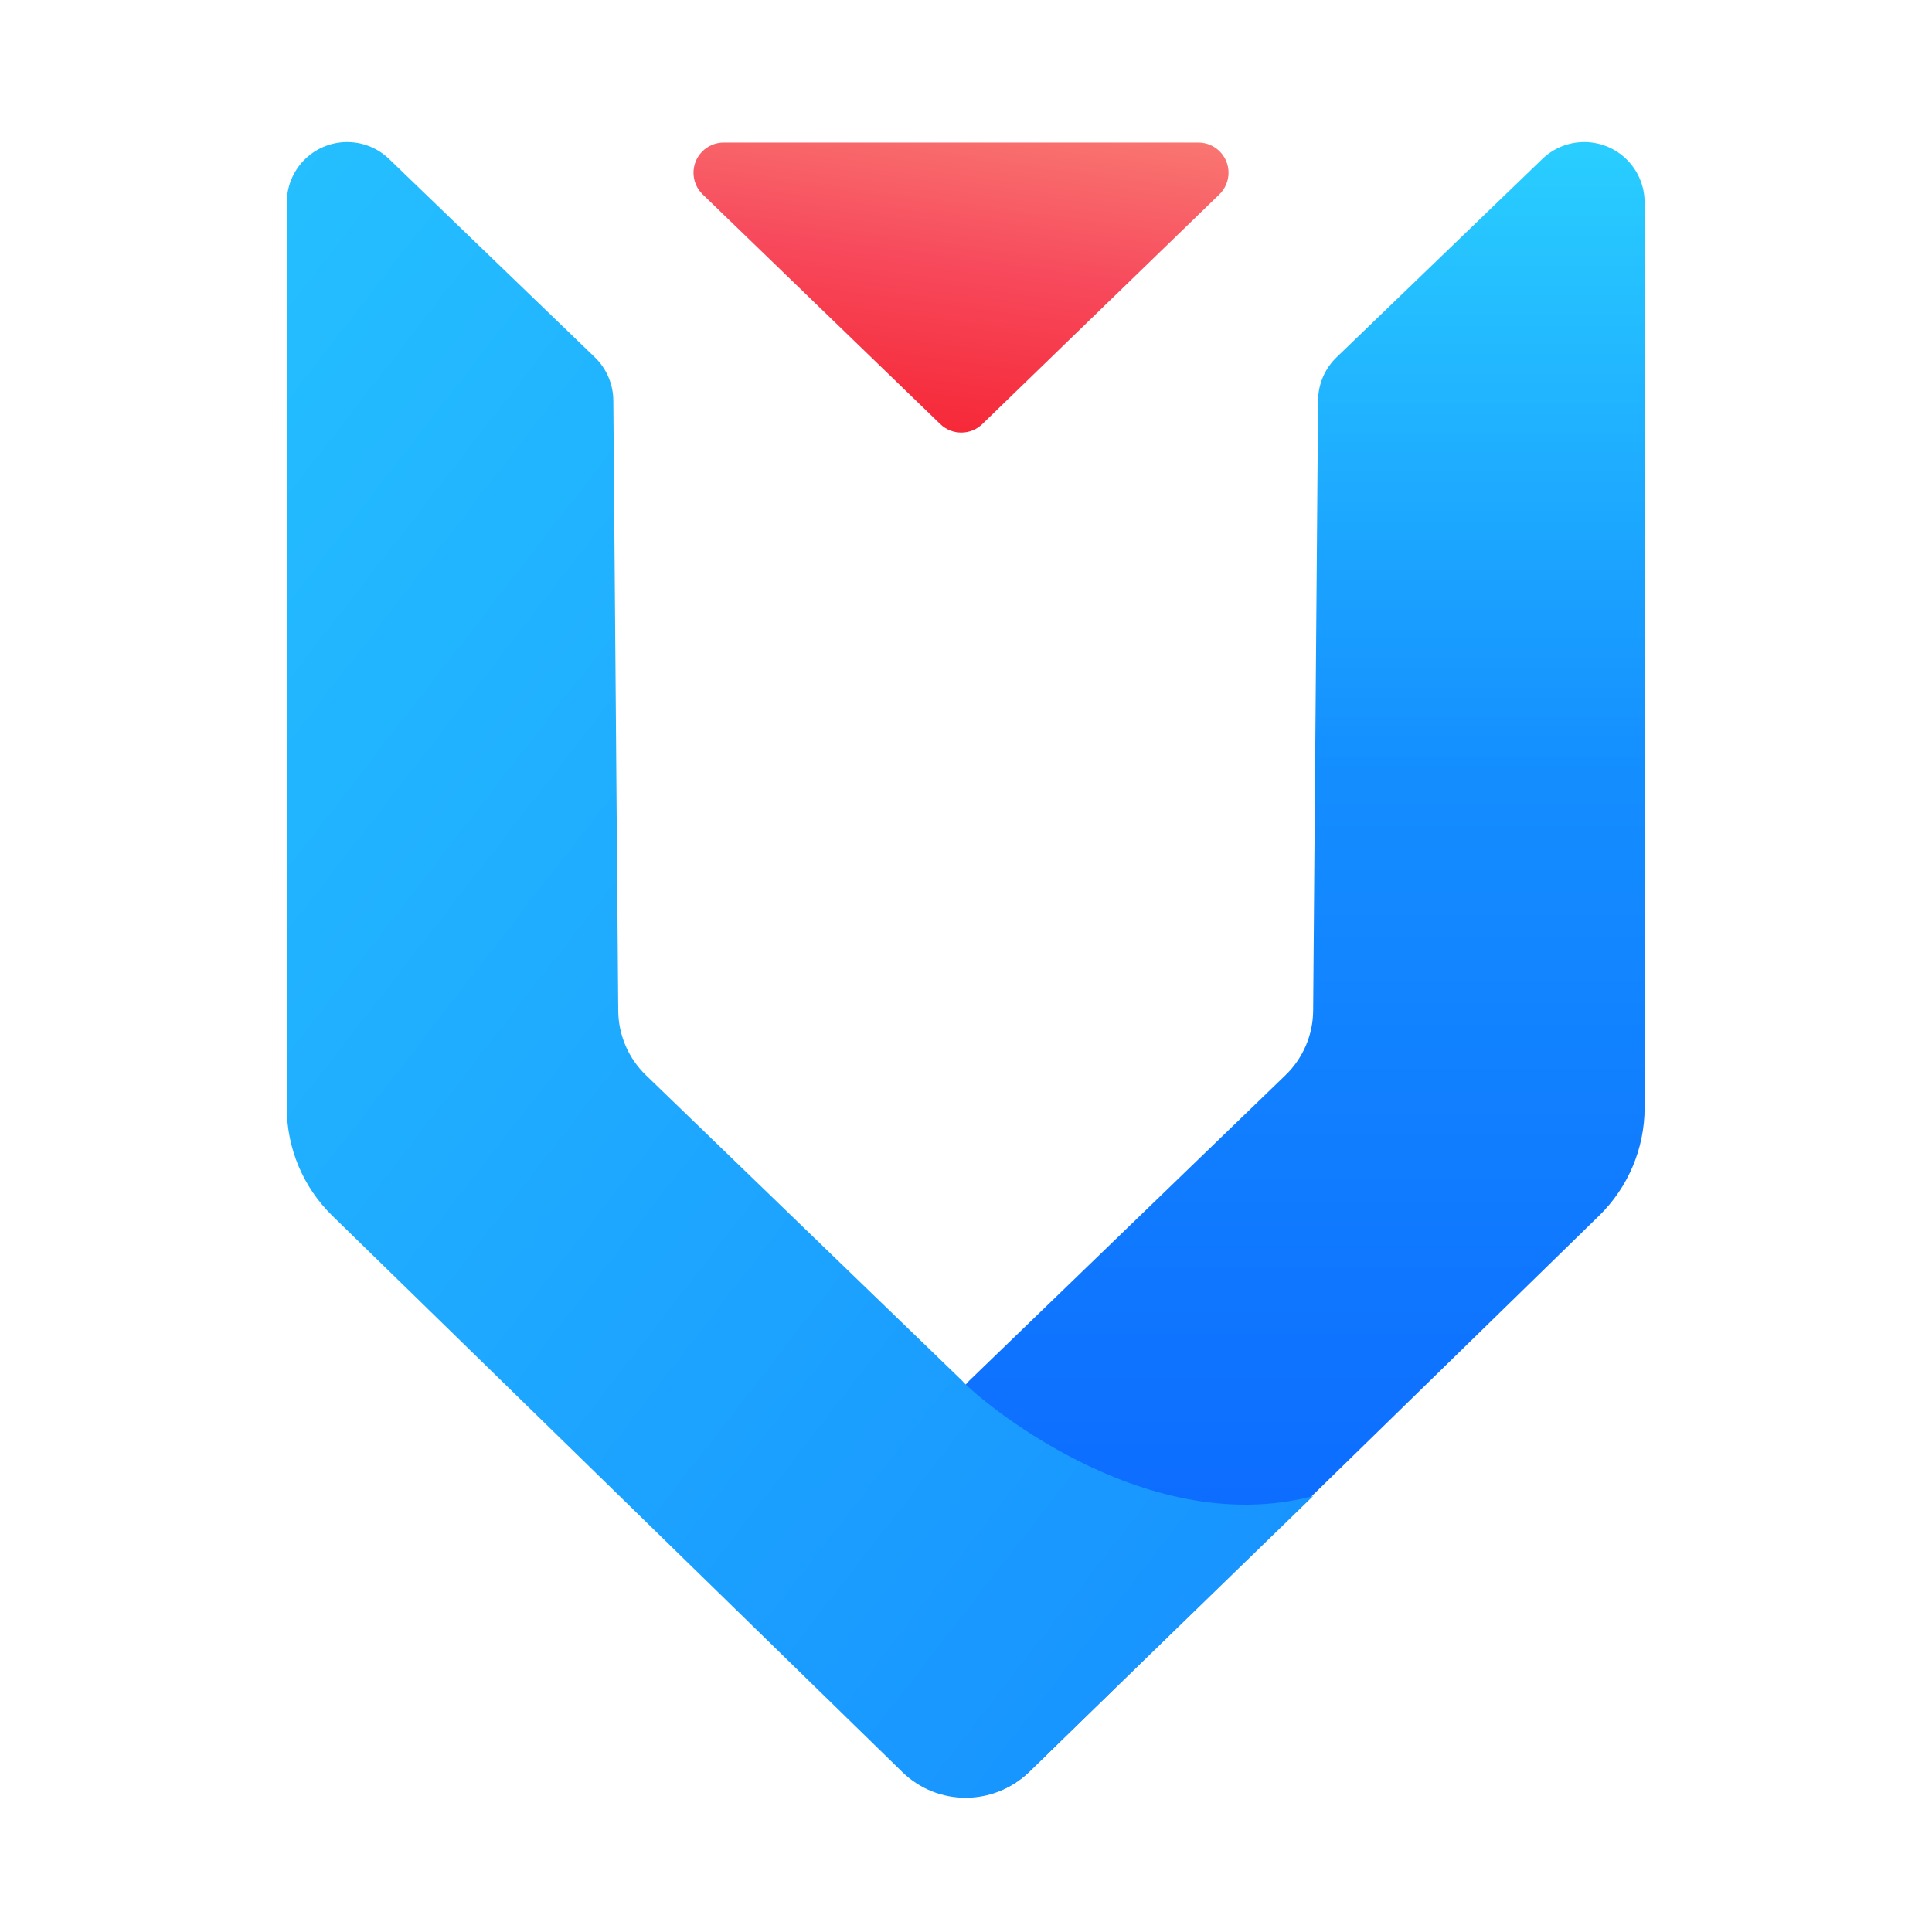
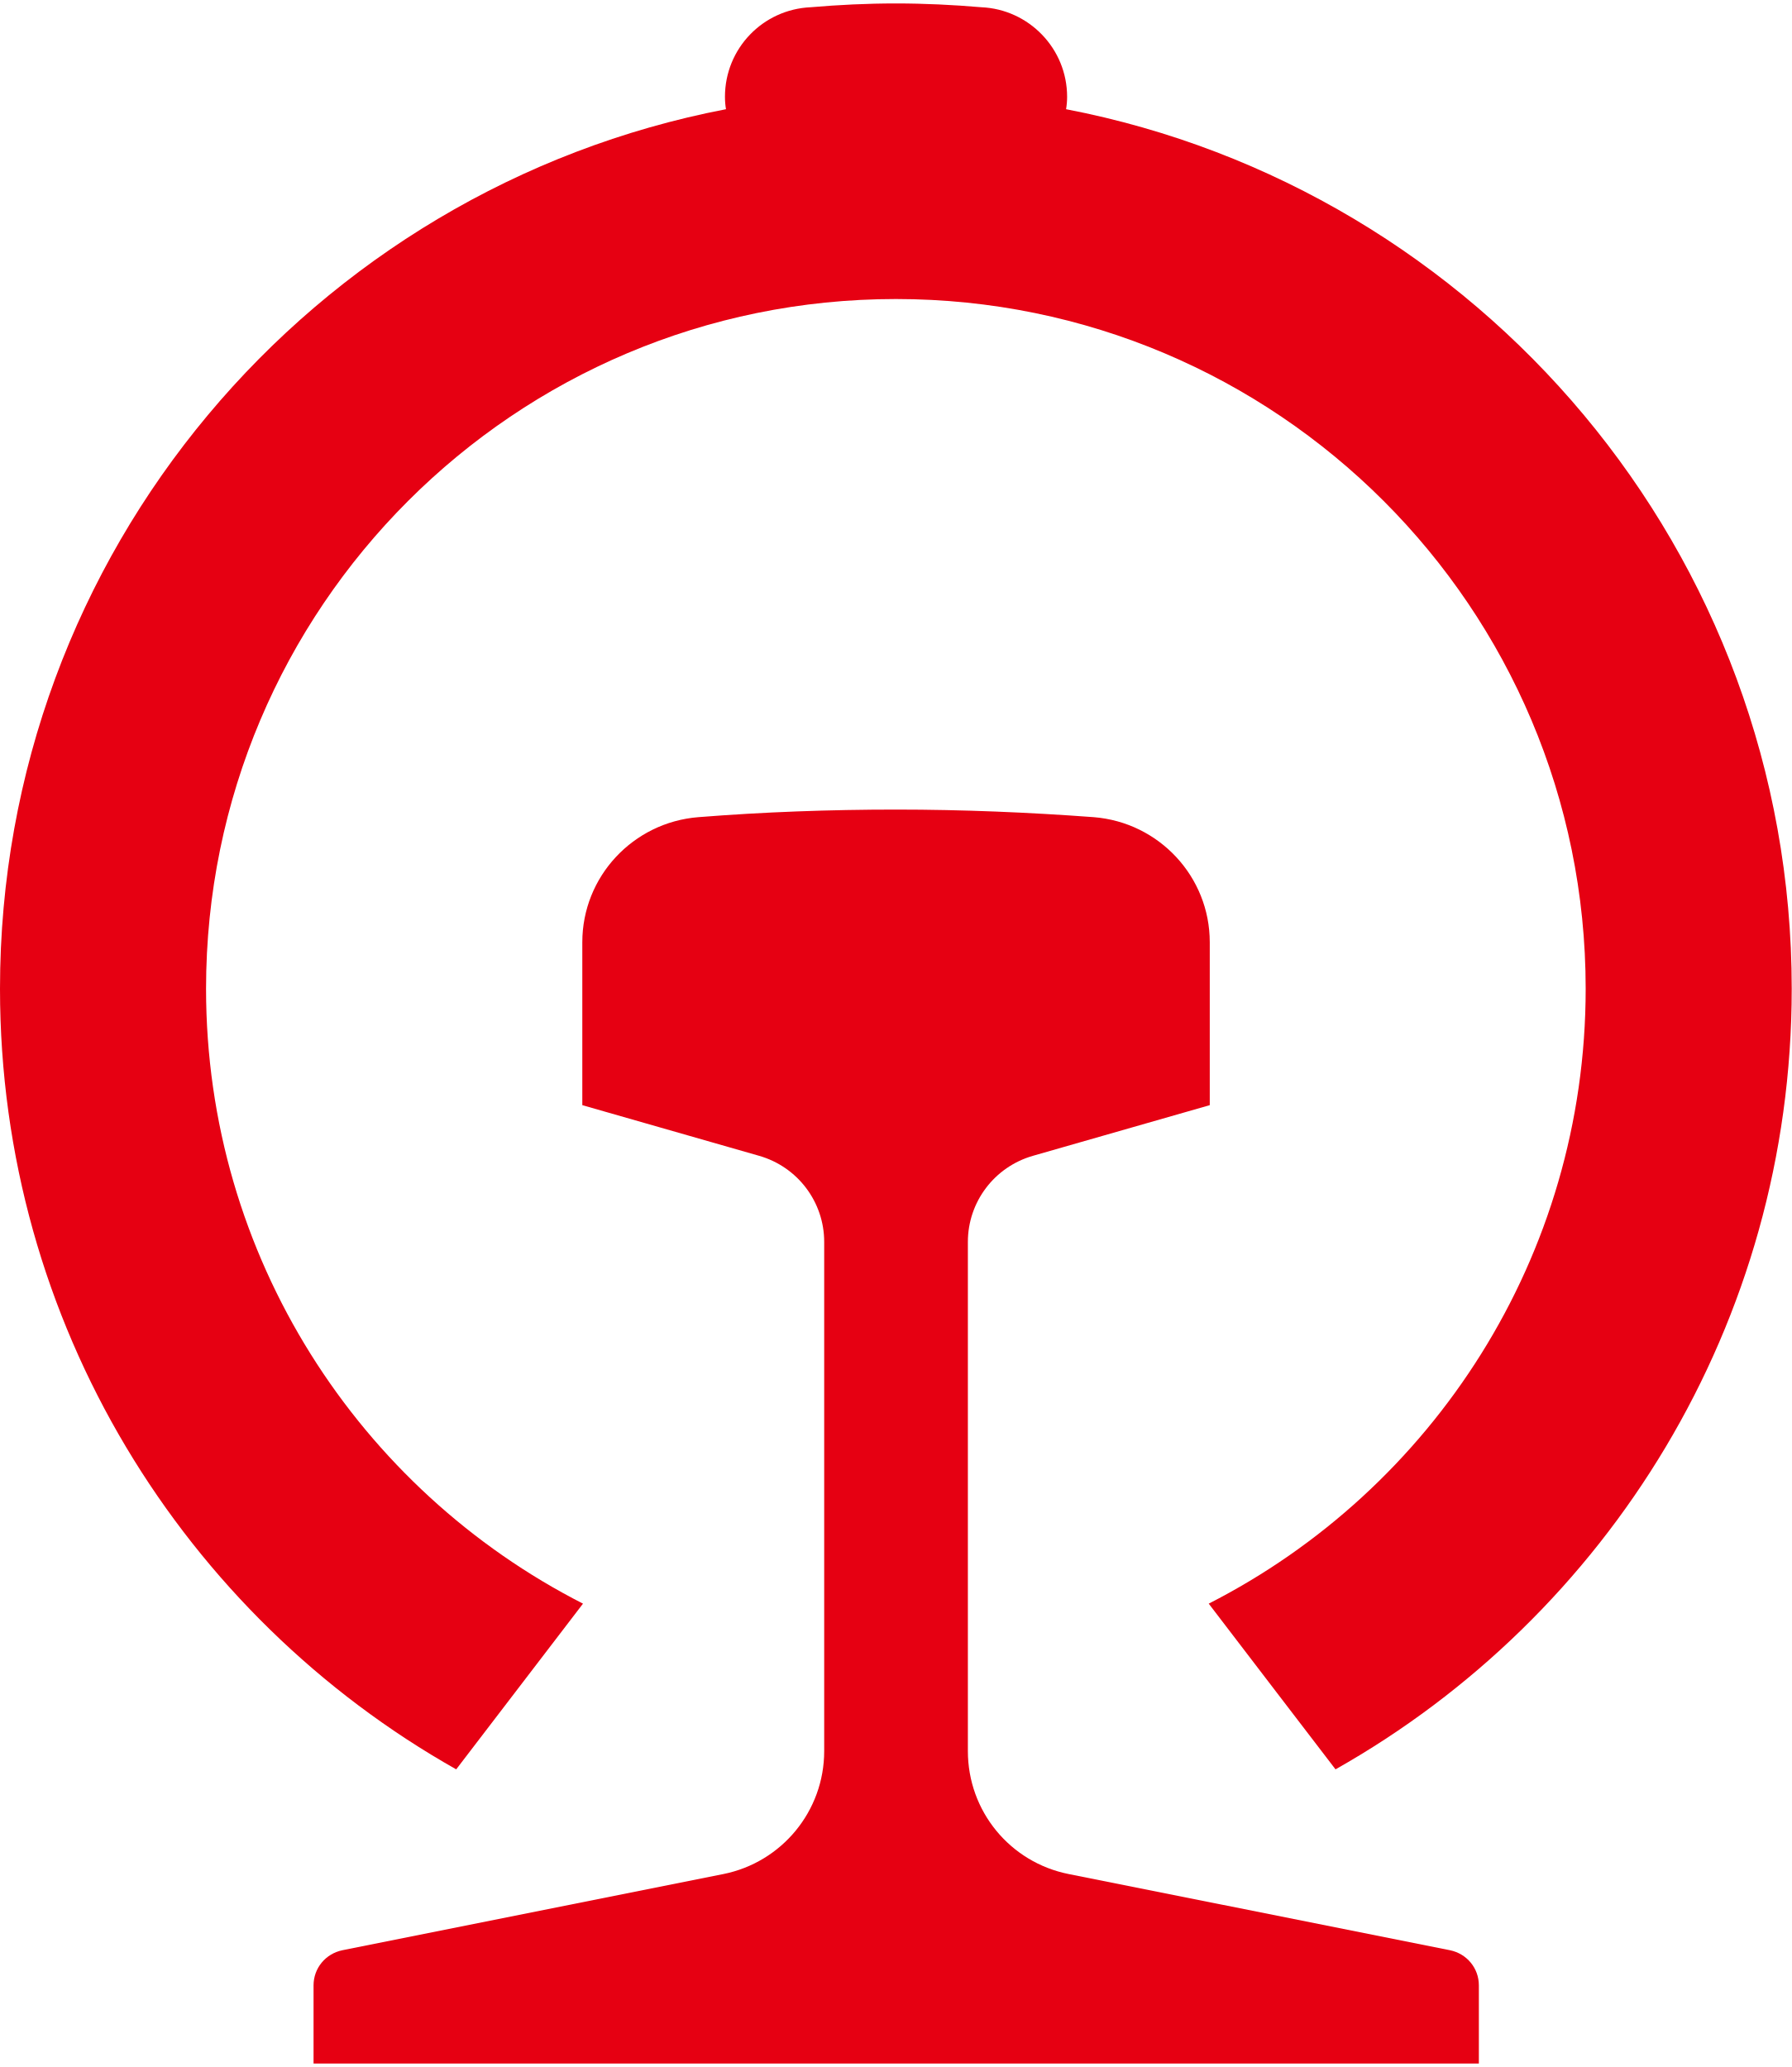
- <svg xmlns="http://www.w3.org/2000/svg" viewBox="0 0 128 128" version="1.1">
-   <defs>
-     <linearGradient x1="69.644%" y1="0%" x2="69.644%" y2="100%" id="linearGradient-1">
-       <stop stop-color="#29CDFF" offset="0%" />
-       <stop stop-color="#148EFF" offset="37.86%" />
-       <stop stop-color="#0A60FF" offset="100%" />
-     </linearGradient>
-     <linearGradient x1="-19.819%" y1="-36.793%" x2="138.579%" y2="157.638%" id="linearGradient-2">
-       <stop stop-color="#29CDFF" offset="0%" />
-       <stop stop-color="#0F78FF" offset="100%" />
-     </linearGradient>
-     <linearGradient x1="68.128%" y1="-35.691%" x2="30.44%" y2="114.943%" id="linearGradient-3">
-       <stop stop-color="#FA8E7D" offset="0%" />
-       <stop stop-color="#F74A5C" offset="51.264%" />
-       <stop stop-color="#F51D2C" offset="100%" />
-     </linearGradient>
-   </defs>
-   <g id="Vue" stroke="none" stroke-width="1" fill="none" fill-rule="evenodd">
-     <g id="Group" transform="translate(19, 9)">
-       <path d="M89.96,90.48 C78.58,93.48 68.33,83.36 67.62,82.48 L46.66,62.229 C45.502,61.11 44.843,59.573 44.83,57.963 L44.504,17.521 C44.495,16.446 44.054,15.42 43.28,14.673 L29.646,1.532 C28.055,-0.002 25.523,0.045 23.99,1.635 C23.272,2.381 22.87,3.376 22.87,4.411 L22.87,64.386 C22.87,67.081 23.957,69.661 25.885,71.543 L63.6,108.352 C65.947,110.642 69.696,110.625 72.021,108.313" id="Path-Copy" fill="url(#linearGradient-1)" fill-rule="nonzero" transform="translate(56.415, 54.83116) scale(-1, 1) translate(-56.415, -54.83116) " />
-       <path d="M68,90.116 C56.62,93.116 45.46,83.36 44.75,82.48 L23.79,62.229 C22.632,61.11 21.973,59.573 21.96,57.963 L21.634,17.521 C21.625,16.446 21.184,15.42 20.41,14.673 L6.776,1.532 C5.185,-0.002 2.653,0.045 1.12,1.635 C0.402,2.381 3.90211878e-13,3.376 3.90798505e-13,4.411 L3.94351218e-13,64.386 C3.94681177e-13,67.081 1.087,69.661 3.015,71.543 L40.781,108.401 C43.107,110.671 46.818,110.677 49.15,108.413" id="Path" fill="url(#linearGradient-2)" fill-rule="nonzero" />
-       <path d="M43.298,19.099 L27.557,3.882 C26.762,3.115 26.741,1.849 27.509,1.054 C27.885,0.665 28.404,0.444 28.947,0.444 L60.393,0.444 C61.497,0.444 62.393,1.34 62.393,2.444 C62.393,2.986 62.173,3.504 61.784,3.881 L46.08,19.098 C45.305,19.848 44.074,19.849 43.298,19.099 Z" id="Path" fill="url(#linearGradient-3)" />
-     </g>
-   </g>
+ <svg xmlns="http://www.w3.org/2000/svg" version="1.1" id="图层_1" x="0px" y="0px" viewBox="0 0 520 600" style="enable-background:new 0 0 520 600;" xml:space="preserve">
+   <style type="text/css">
+ 	.st0{fill:#E60012;}
+ </style>
+   <path class="st0" d="M169,273.5c0-19,14.7-34.8,33.7-36.3c18.9-1.5,38.1-2.2,57.4-2.2c19.3,0,38.4,0.8,57.3,2.2  c19,1.5,33.7,17.3,33.7,36.3v47.3l-51.3,14.7c-11.2,3.2-18.9,13.4-18.9,25v147.8c0,17.4,12.2,32.3,29.3,35.7l110.6,22.1  c4.9,1,8.4,5.2,8.4,10.2V599H91v-22.7c0-5,3.5-9.2,8.4-10.2L209.9,544c17-3.4,29.3-18.3,29.3-35.7V360.5c0-11.6-7.7-21.8-18.9-25  L169,320.8V273.5z M309.4,31.7c0.2-1.2,0.3-2.4,0.3-3.6c0-14-11.1-25.4-24.9-26C276.6,1.4,268.3,1,260,1c-8.3,0-16.6,0.4-24.7,1.1  c-13.9,0.6-24.9,12-24.9,26c0,1.2,0.1,2.5,0.3,3.6C90.6,54.8,0,160.3,0,287c0,97.2,53.4,182,132.4,226.6l36.8-48.1  C104.3,432.4,59.8,364.9,59.8,287c0-110.6,89.6-200.2,200.2-200.2S460.2,176.4,460.2,287c0,77.9-44.5,145.4-109.4,178.5  c15,19.6,25.6,33.5,36.8,48.1C466.6,469,520,384.2,520,287C520,160.3,429.4,54.8,309.4,31.7z" />
</svg>
